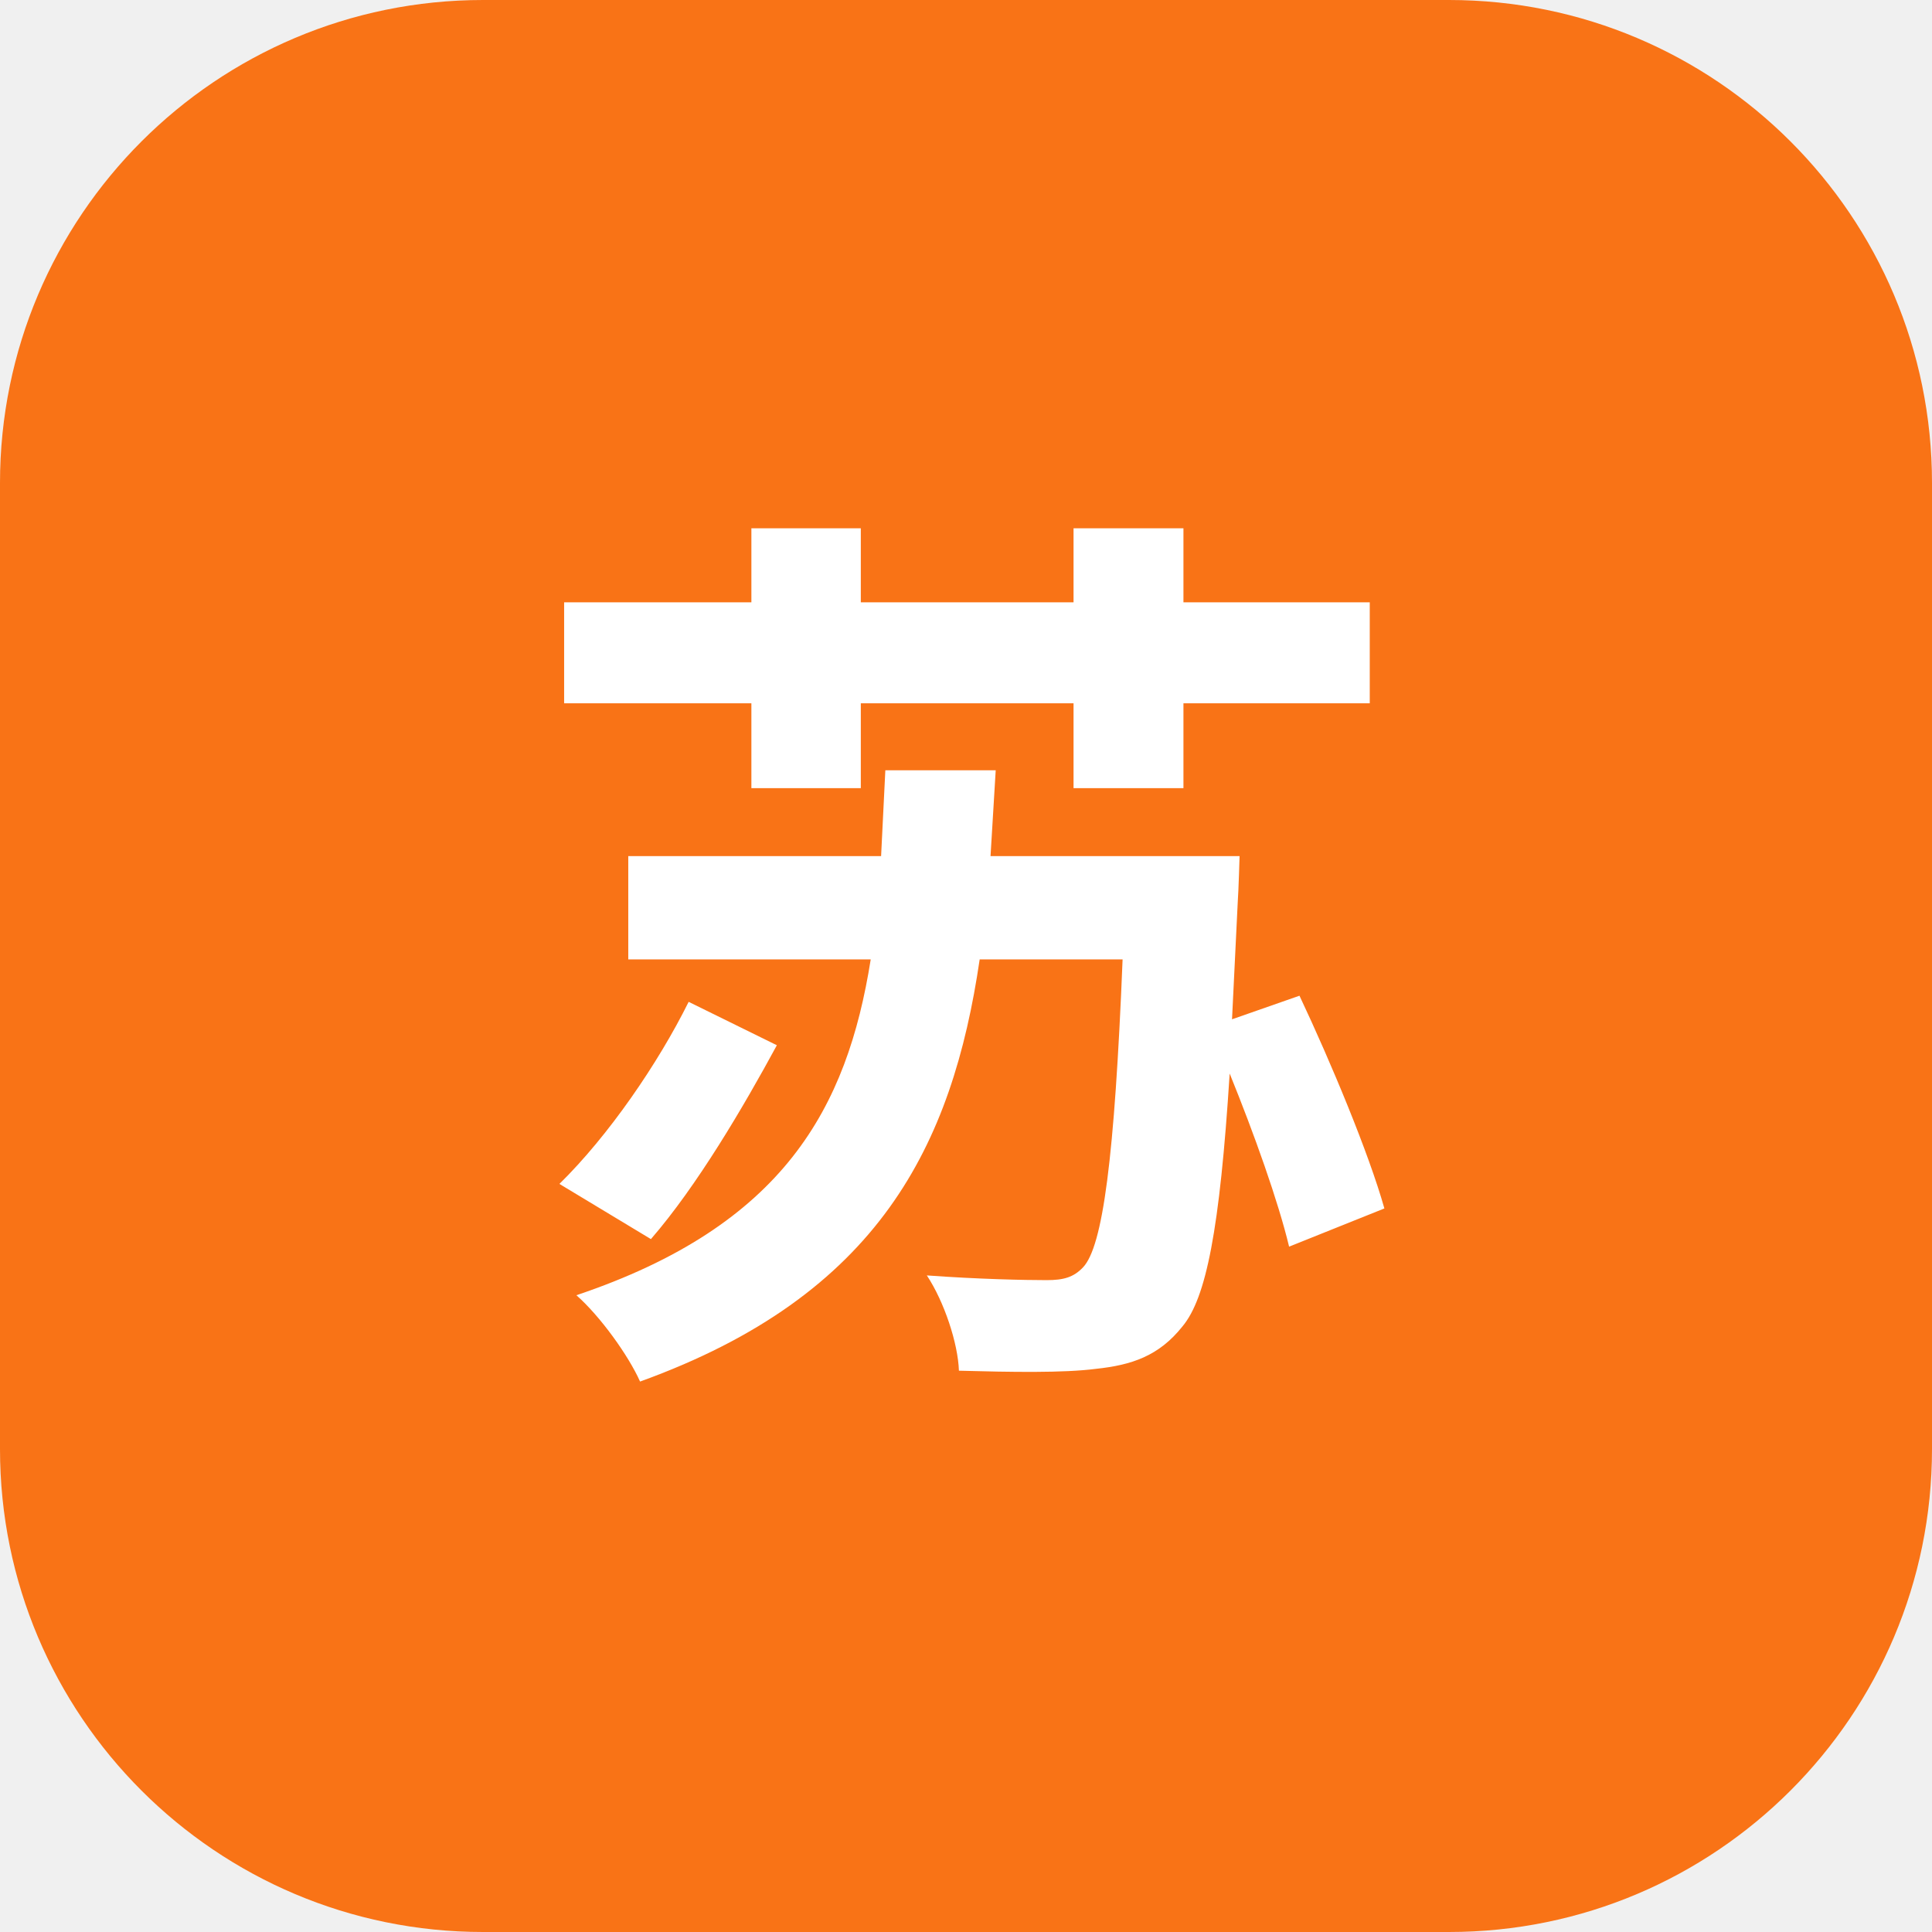
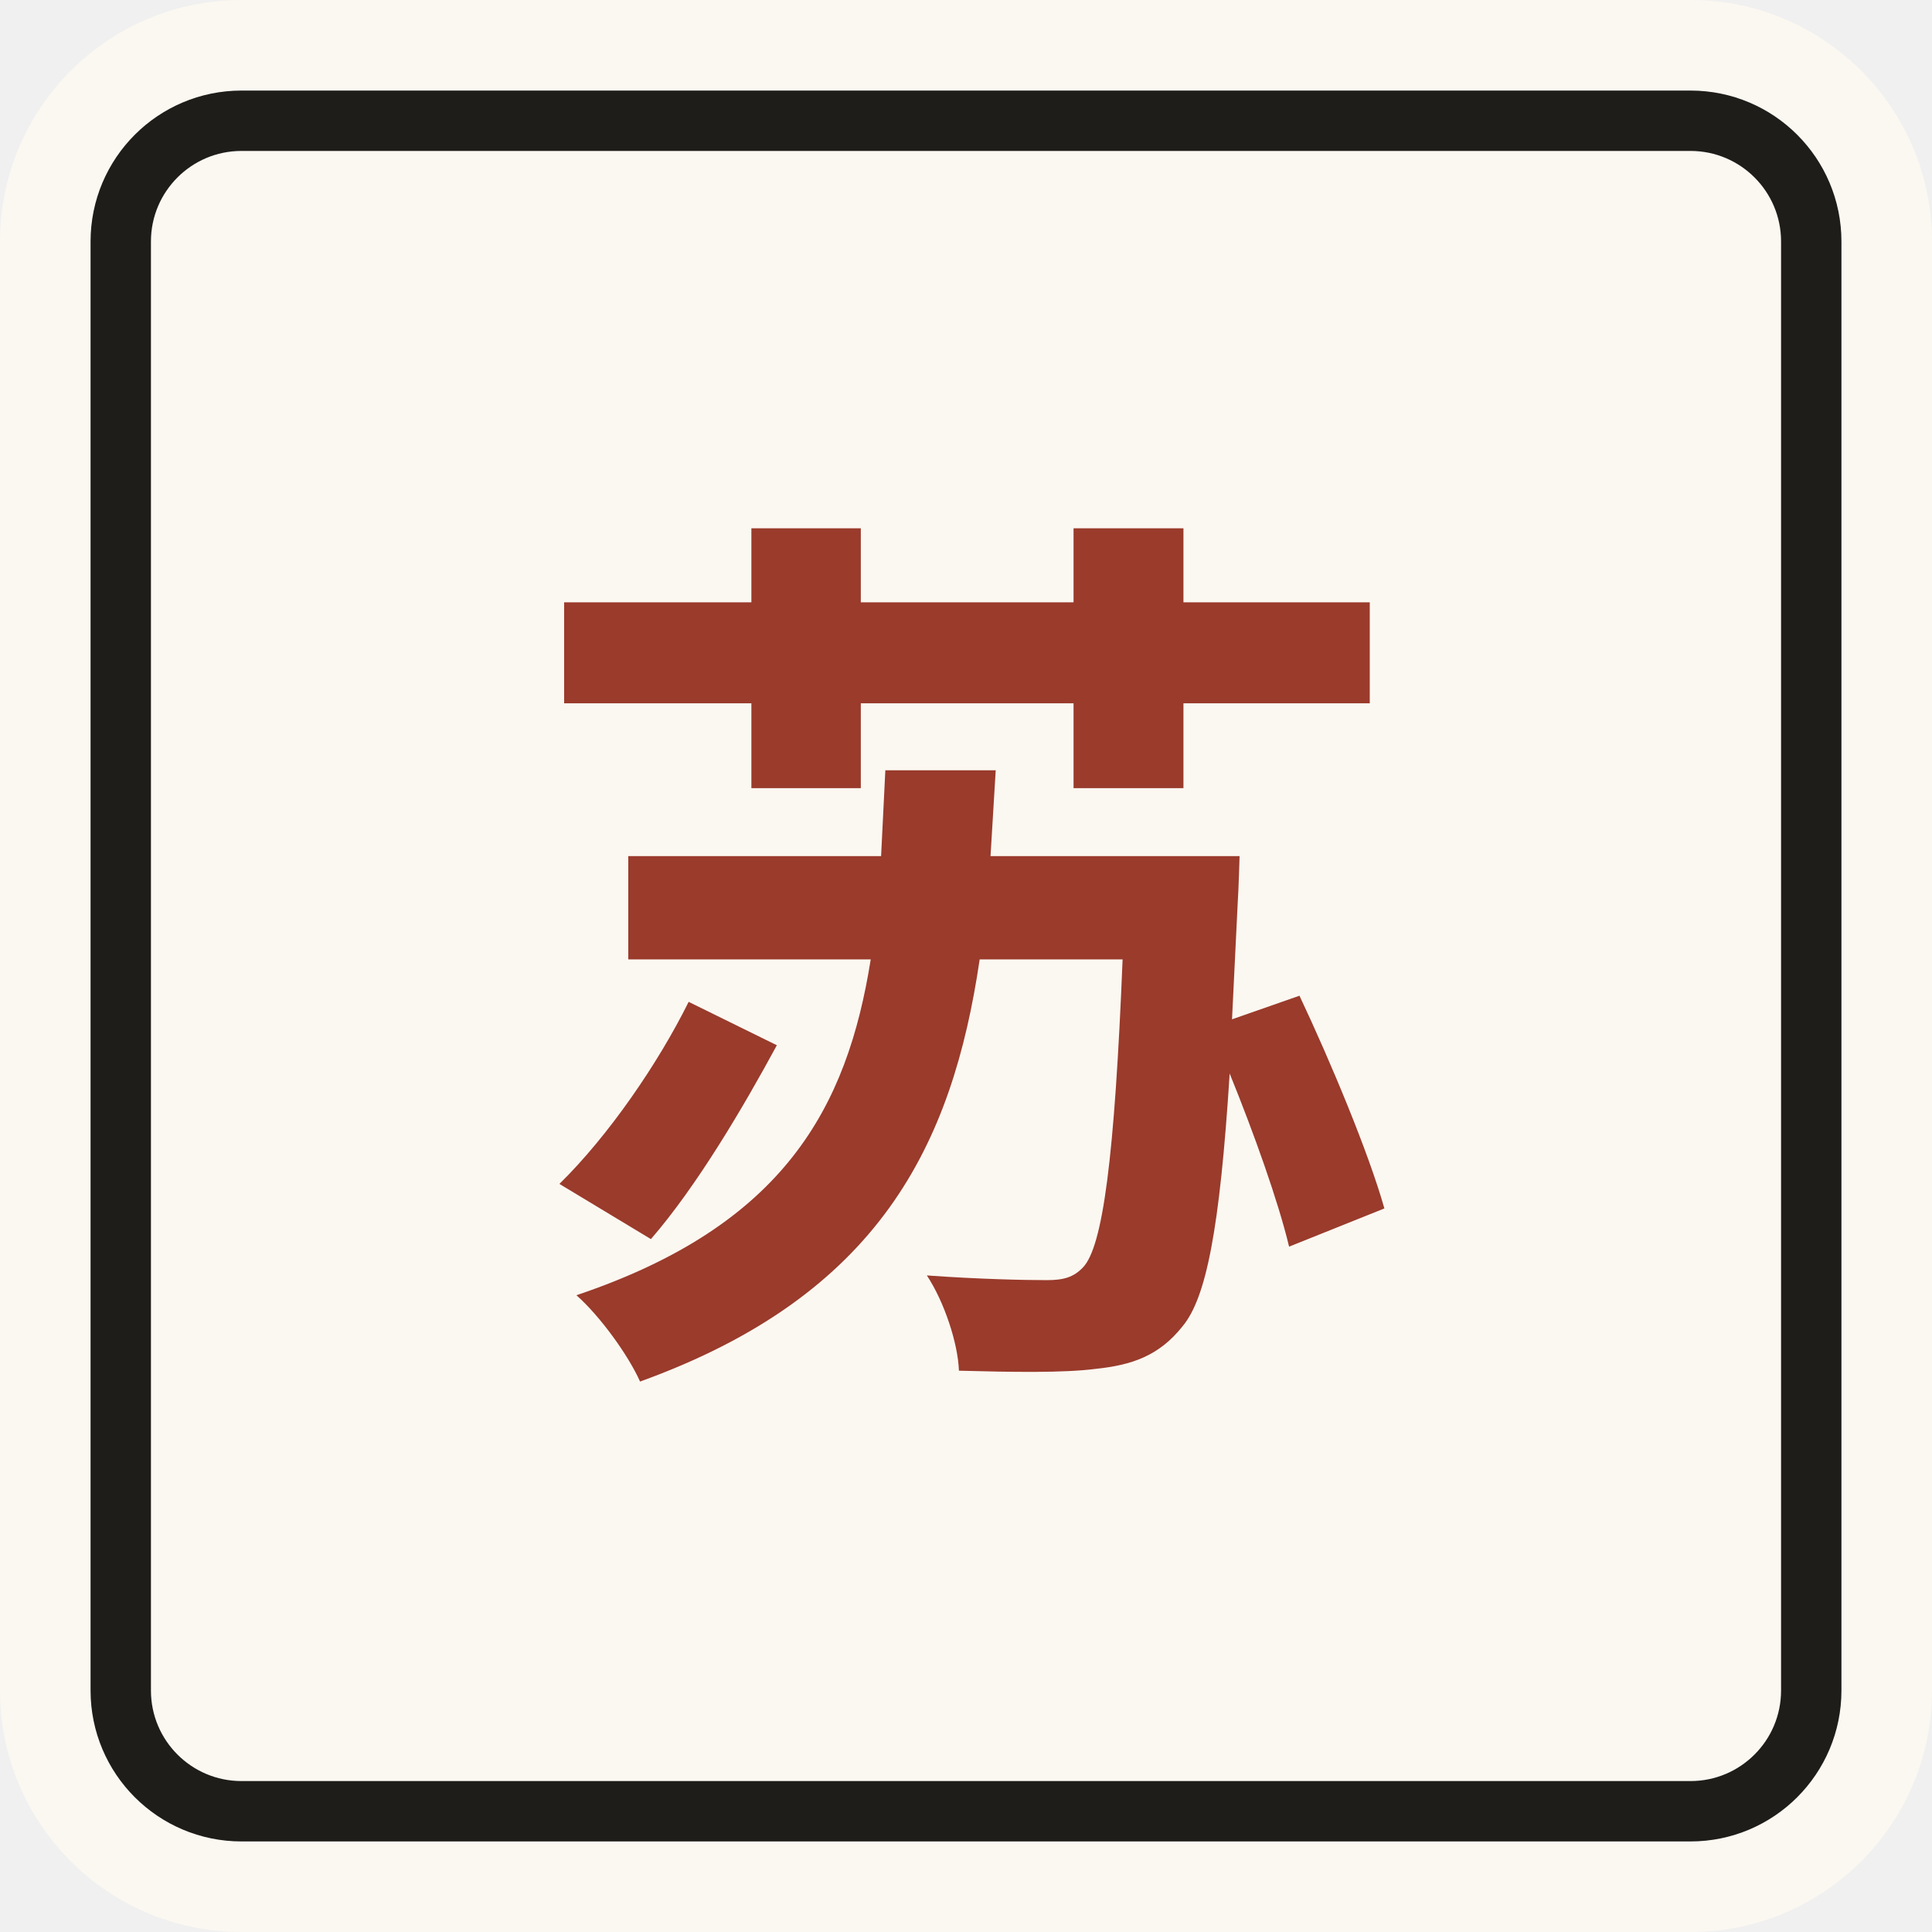
<svg xmlns="http://www.w3.org/2000/svg" width="64" height="64" viewBox="0 0 64 64">
-   <rect width="64" height="64" rx="16" fill="#f97316" />
-   <text x="32" y="43" text-anchor="middle" font-family="'PingFang SC','Microsoft YaHei',system-ui,sans-serif" font-size="30" font-weight="900" fill="#ffffff">苏</text>
+   <rect width="64" height="64" rx="8" fill="#fbf8f1" />
+   <rect x="4" y="4" width="56" height="56" rx="4" fill="none" stroke="#1f1d1a" stroke-width="2" />
+   <text x="32" y="43" text-anchor="middle" font-family="Georgia, 'Songti SC', 'Noto Serif SC', serif" font-size="30" font-weight="600" fill="#9a3b2c">苏</text>
</svg>
